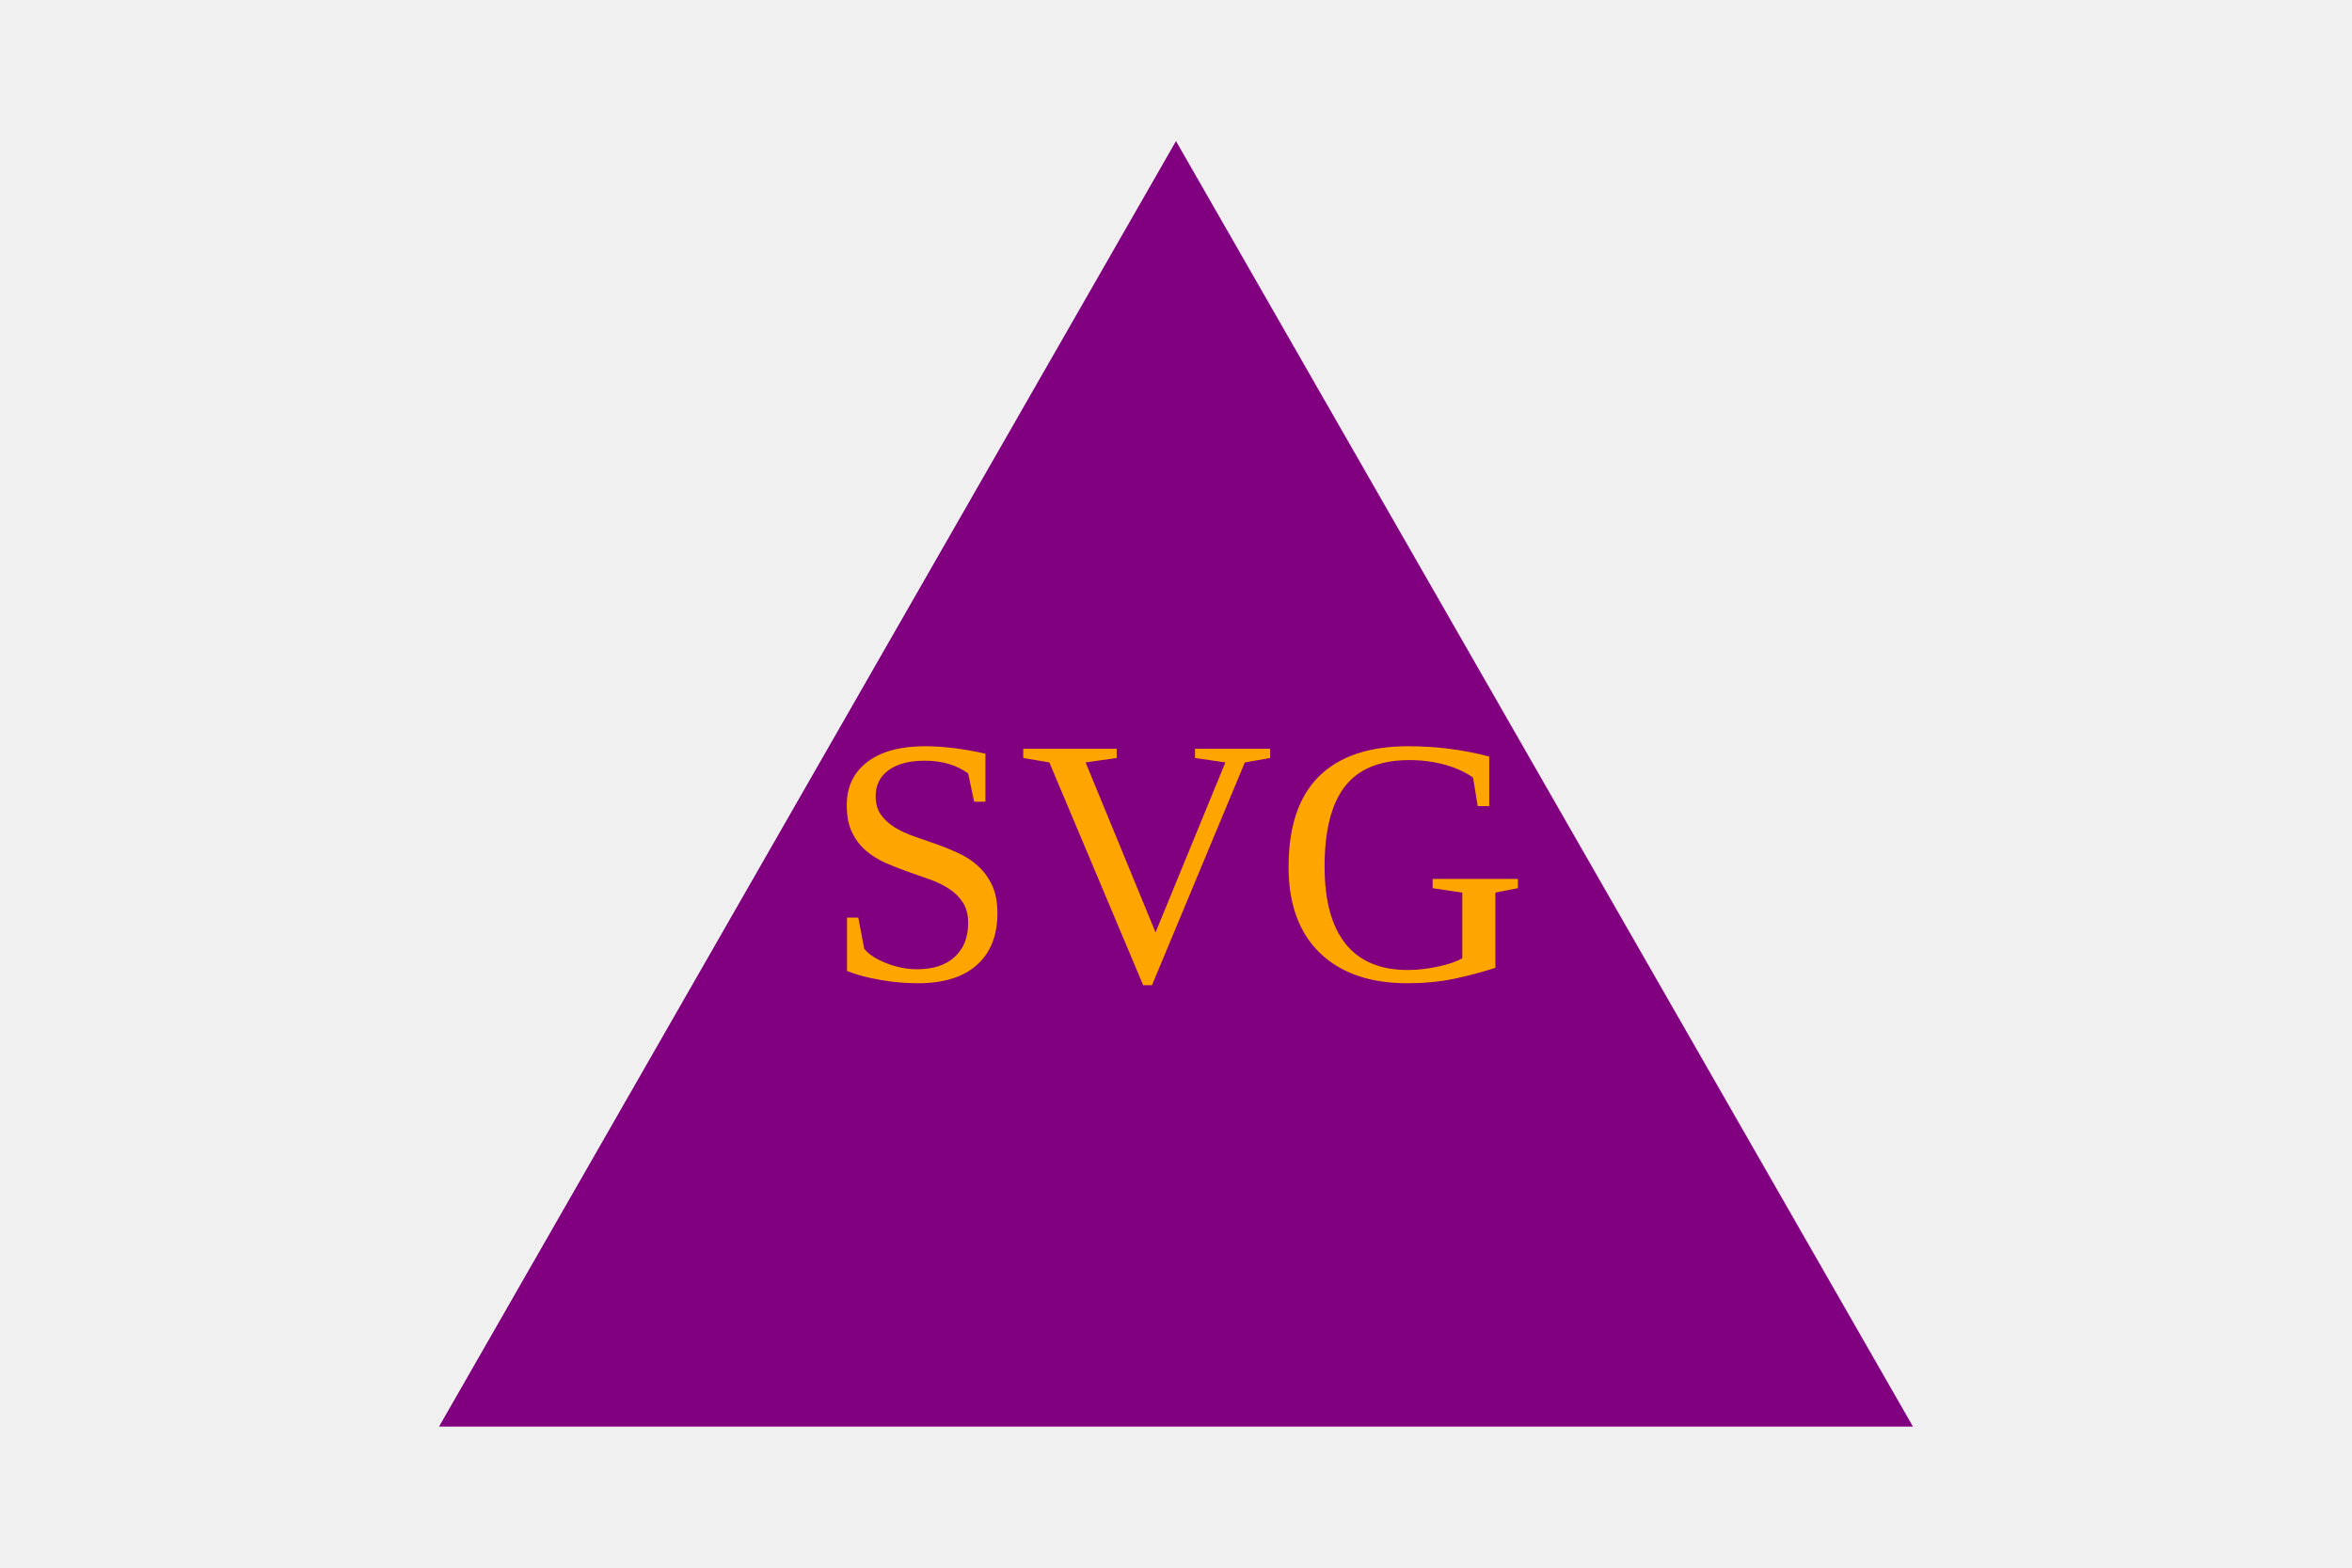
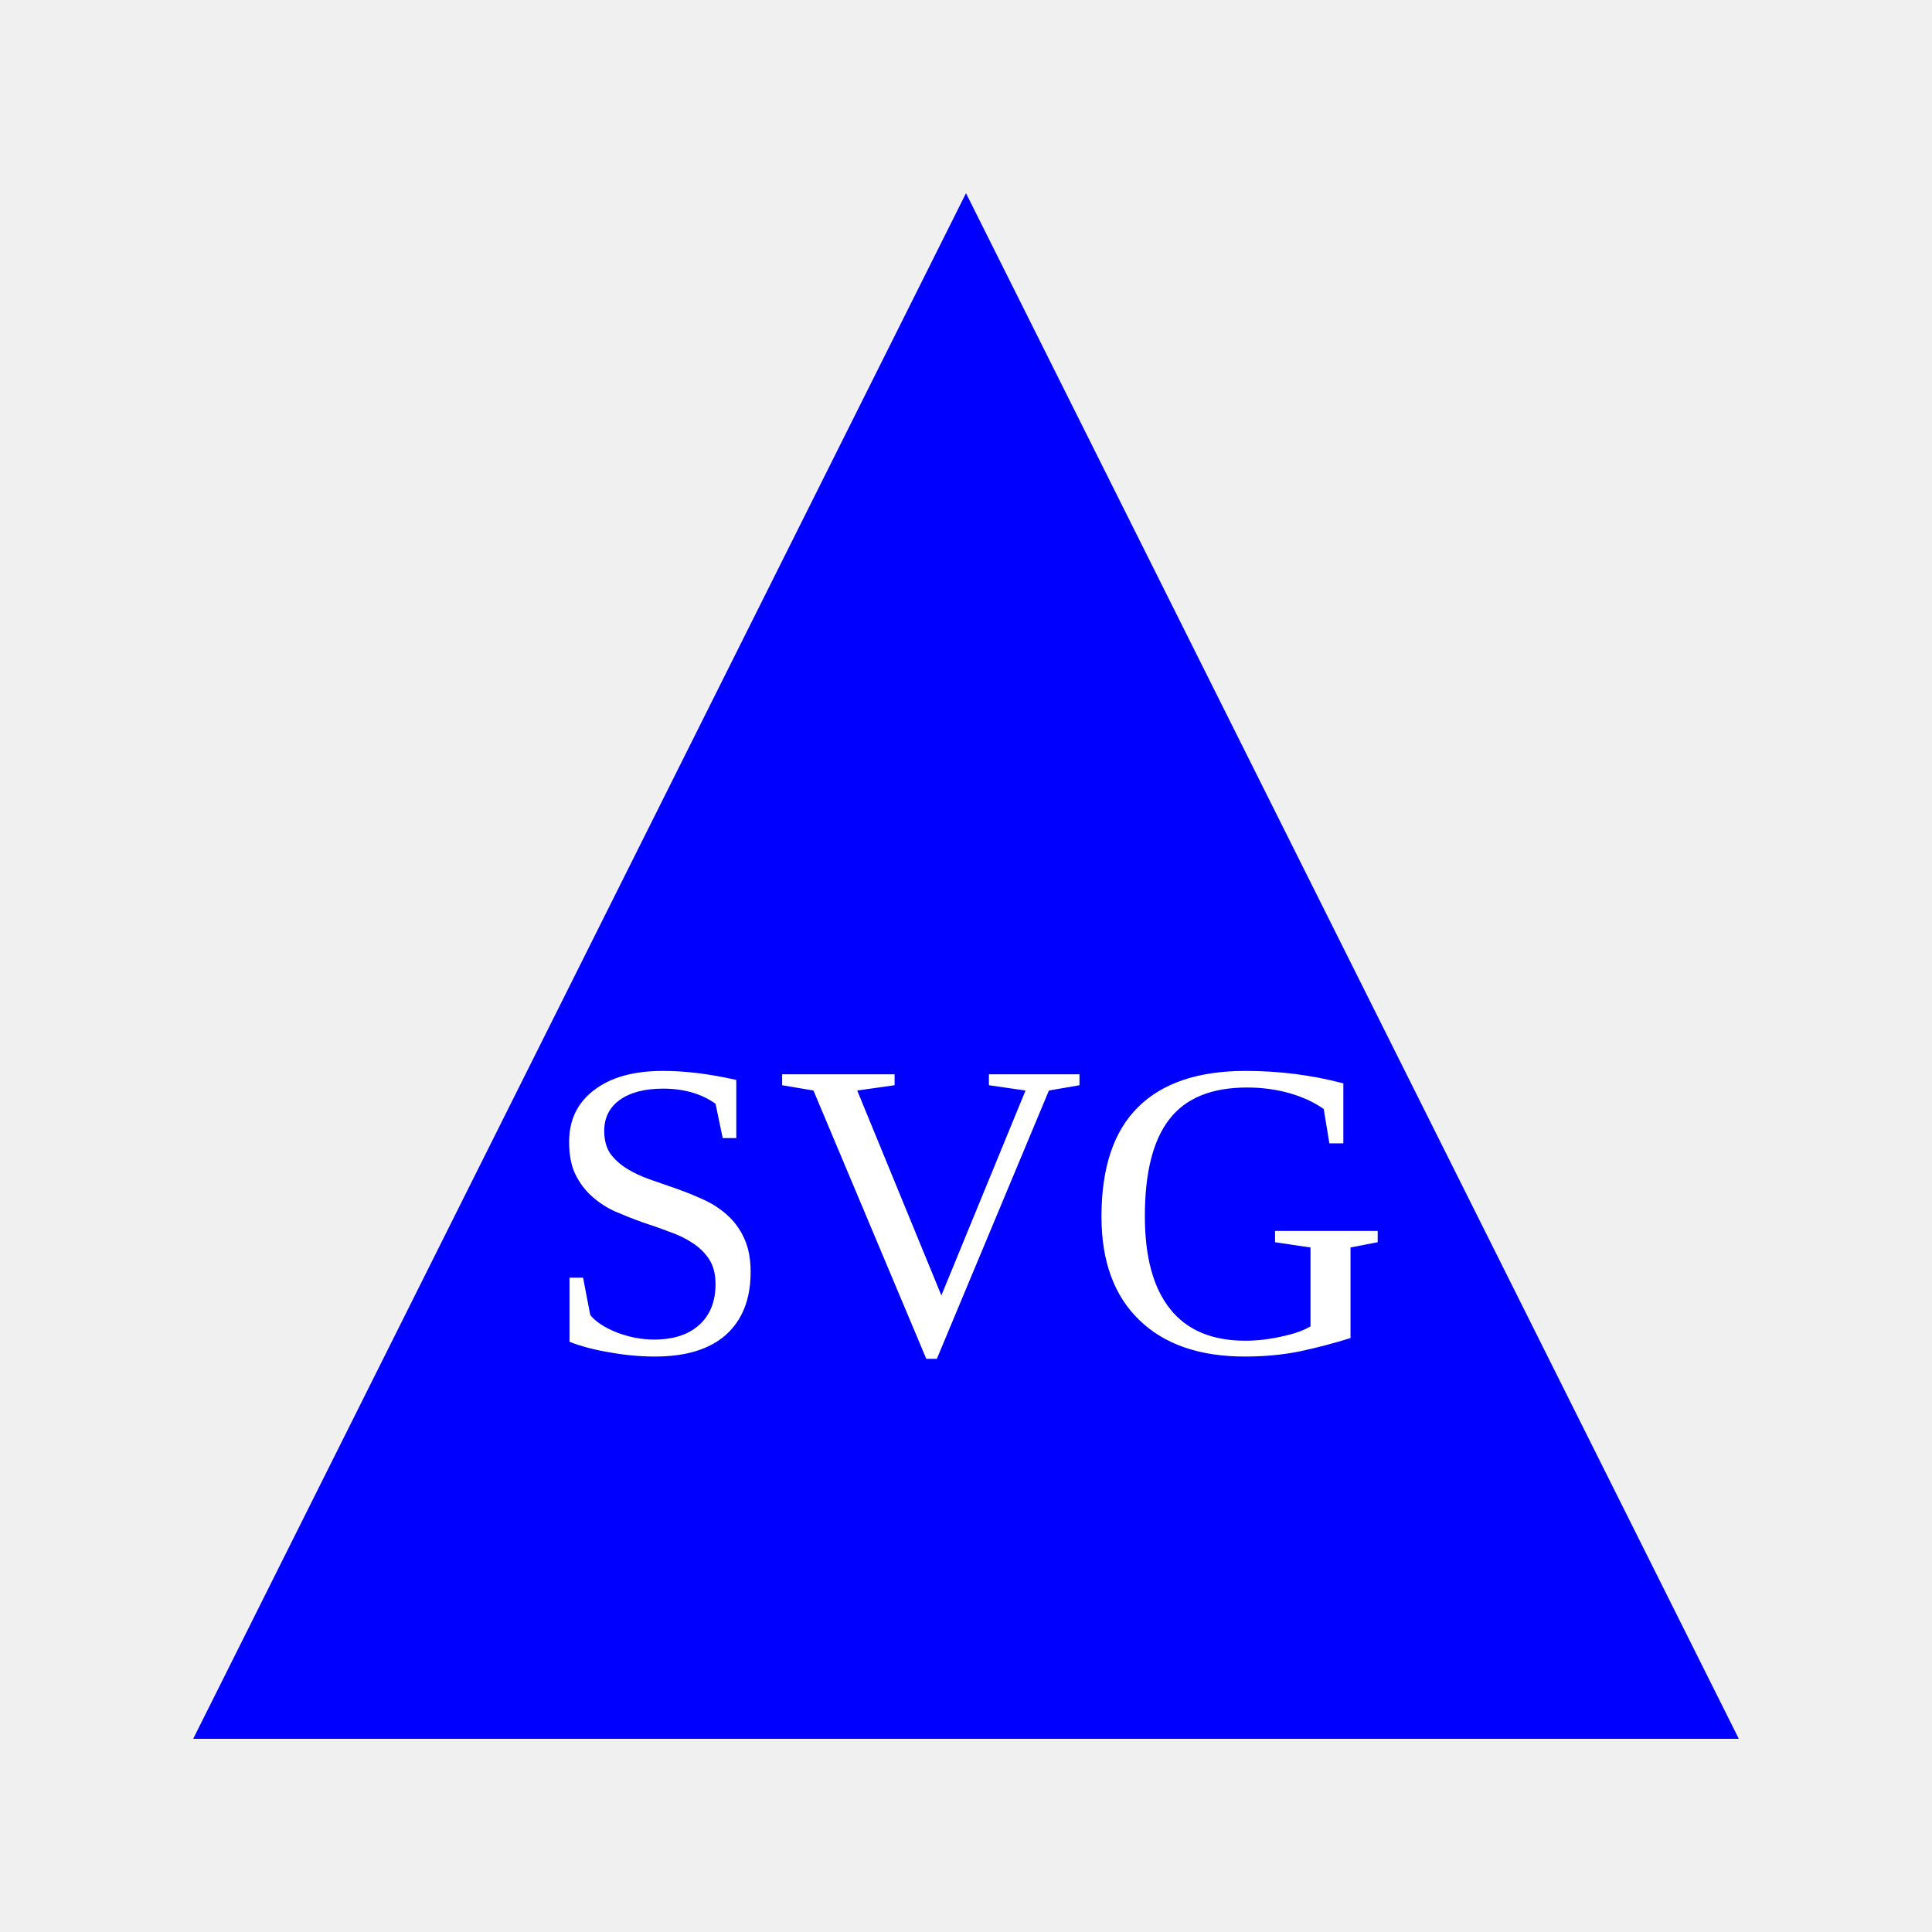
- <svg xmlns="http://www.w3.org/2000/svg" version="1.1" width="300" height="200">
-   <polygon points="150, 18 244, 182 56, 182" fill="purple" />
-   <text x="150" y="125" font-size="45" text-anchor="middle" fill="orange">SVG</text>
+ <svg xmlns="http://www.w3.org/2000/svg" version="1.1" width="80" height="80">
+   <polygon points="40,8 72,72 8,72" fill="blue" />
+   <text x="40" y="56" font-size="17.6" text-anchor="middle" alignment-baseline="middle" fill="white">SVG</text>
</svg>
